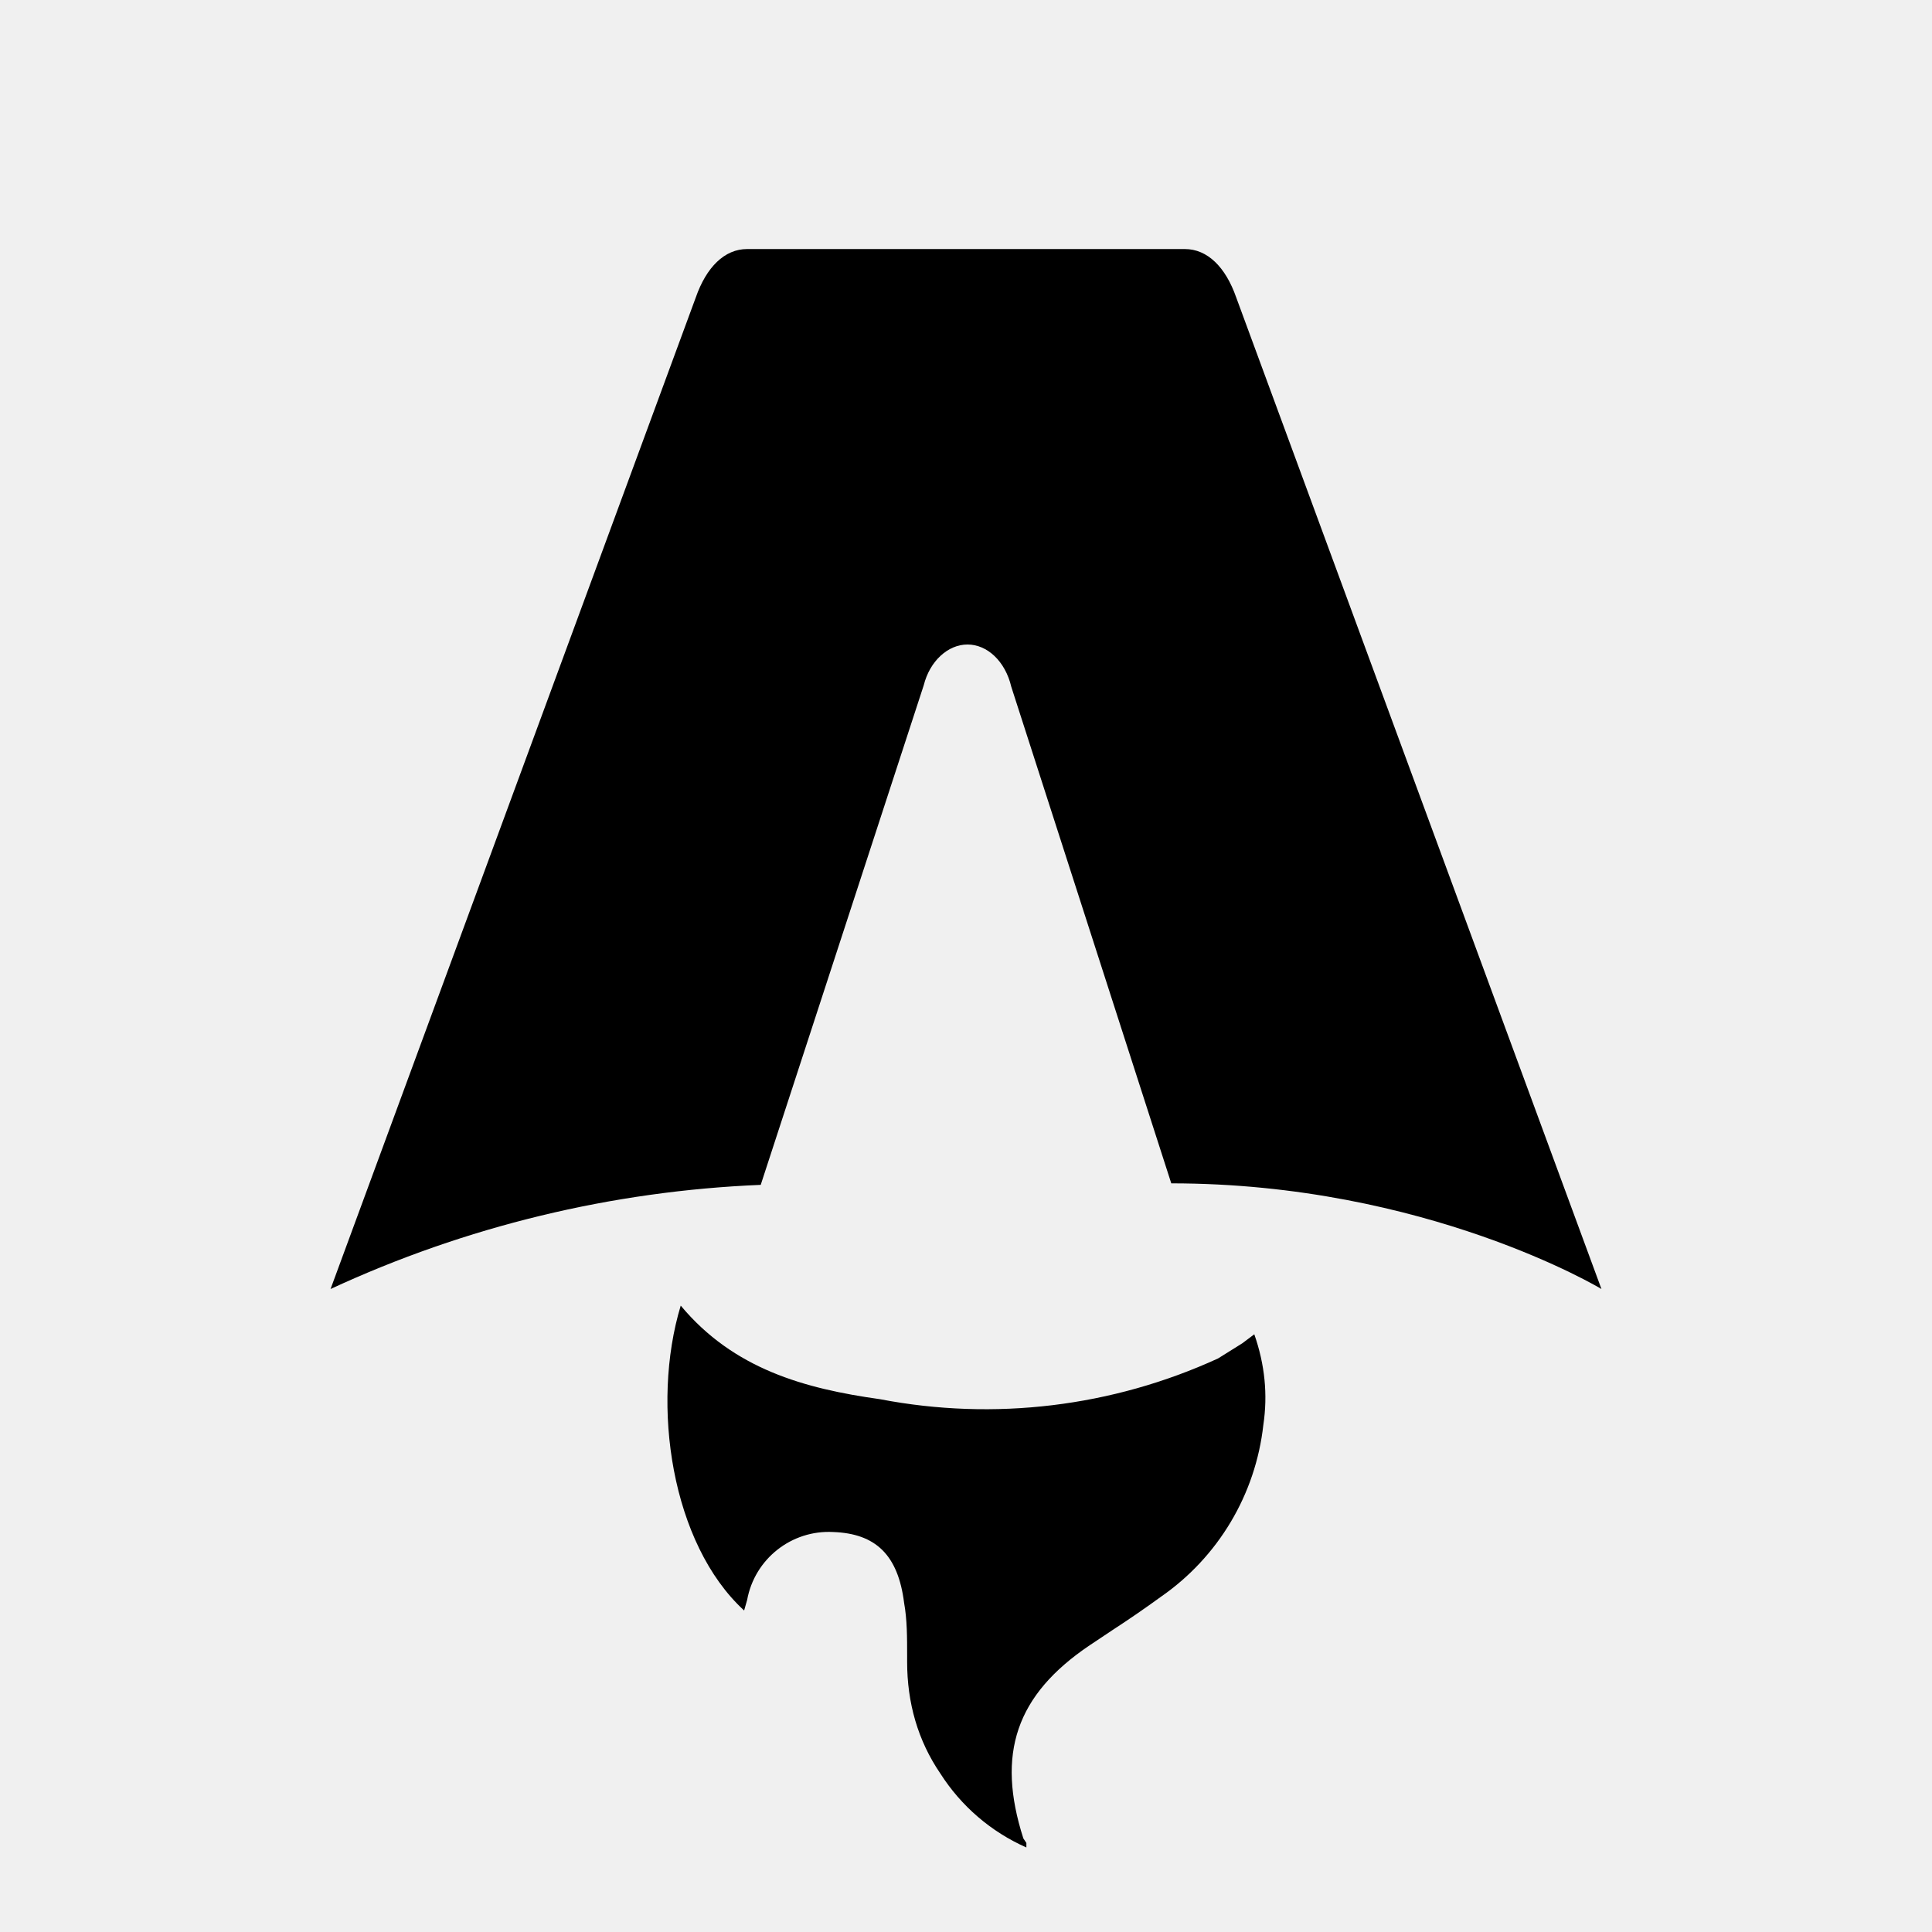
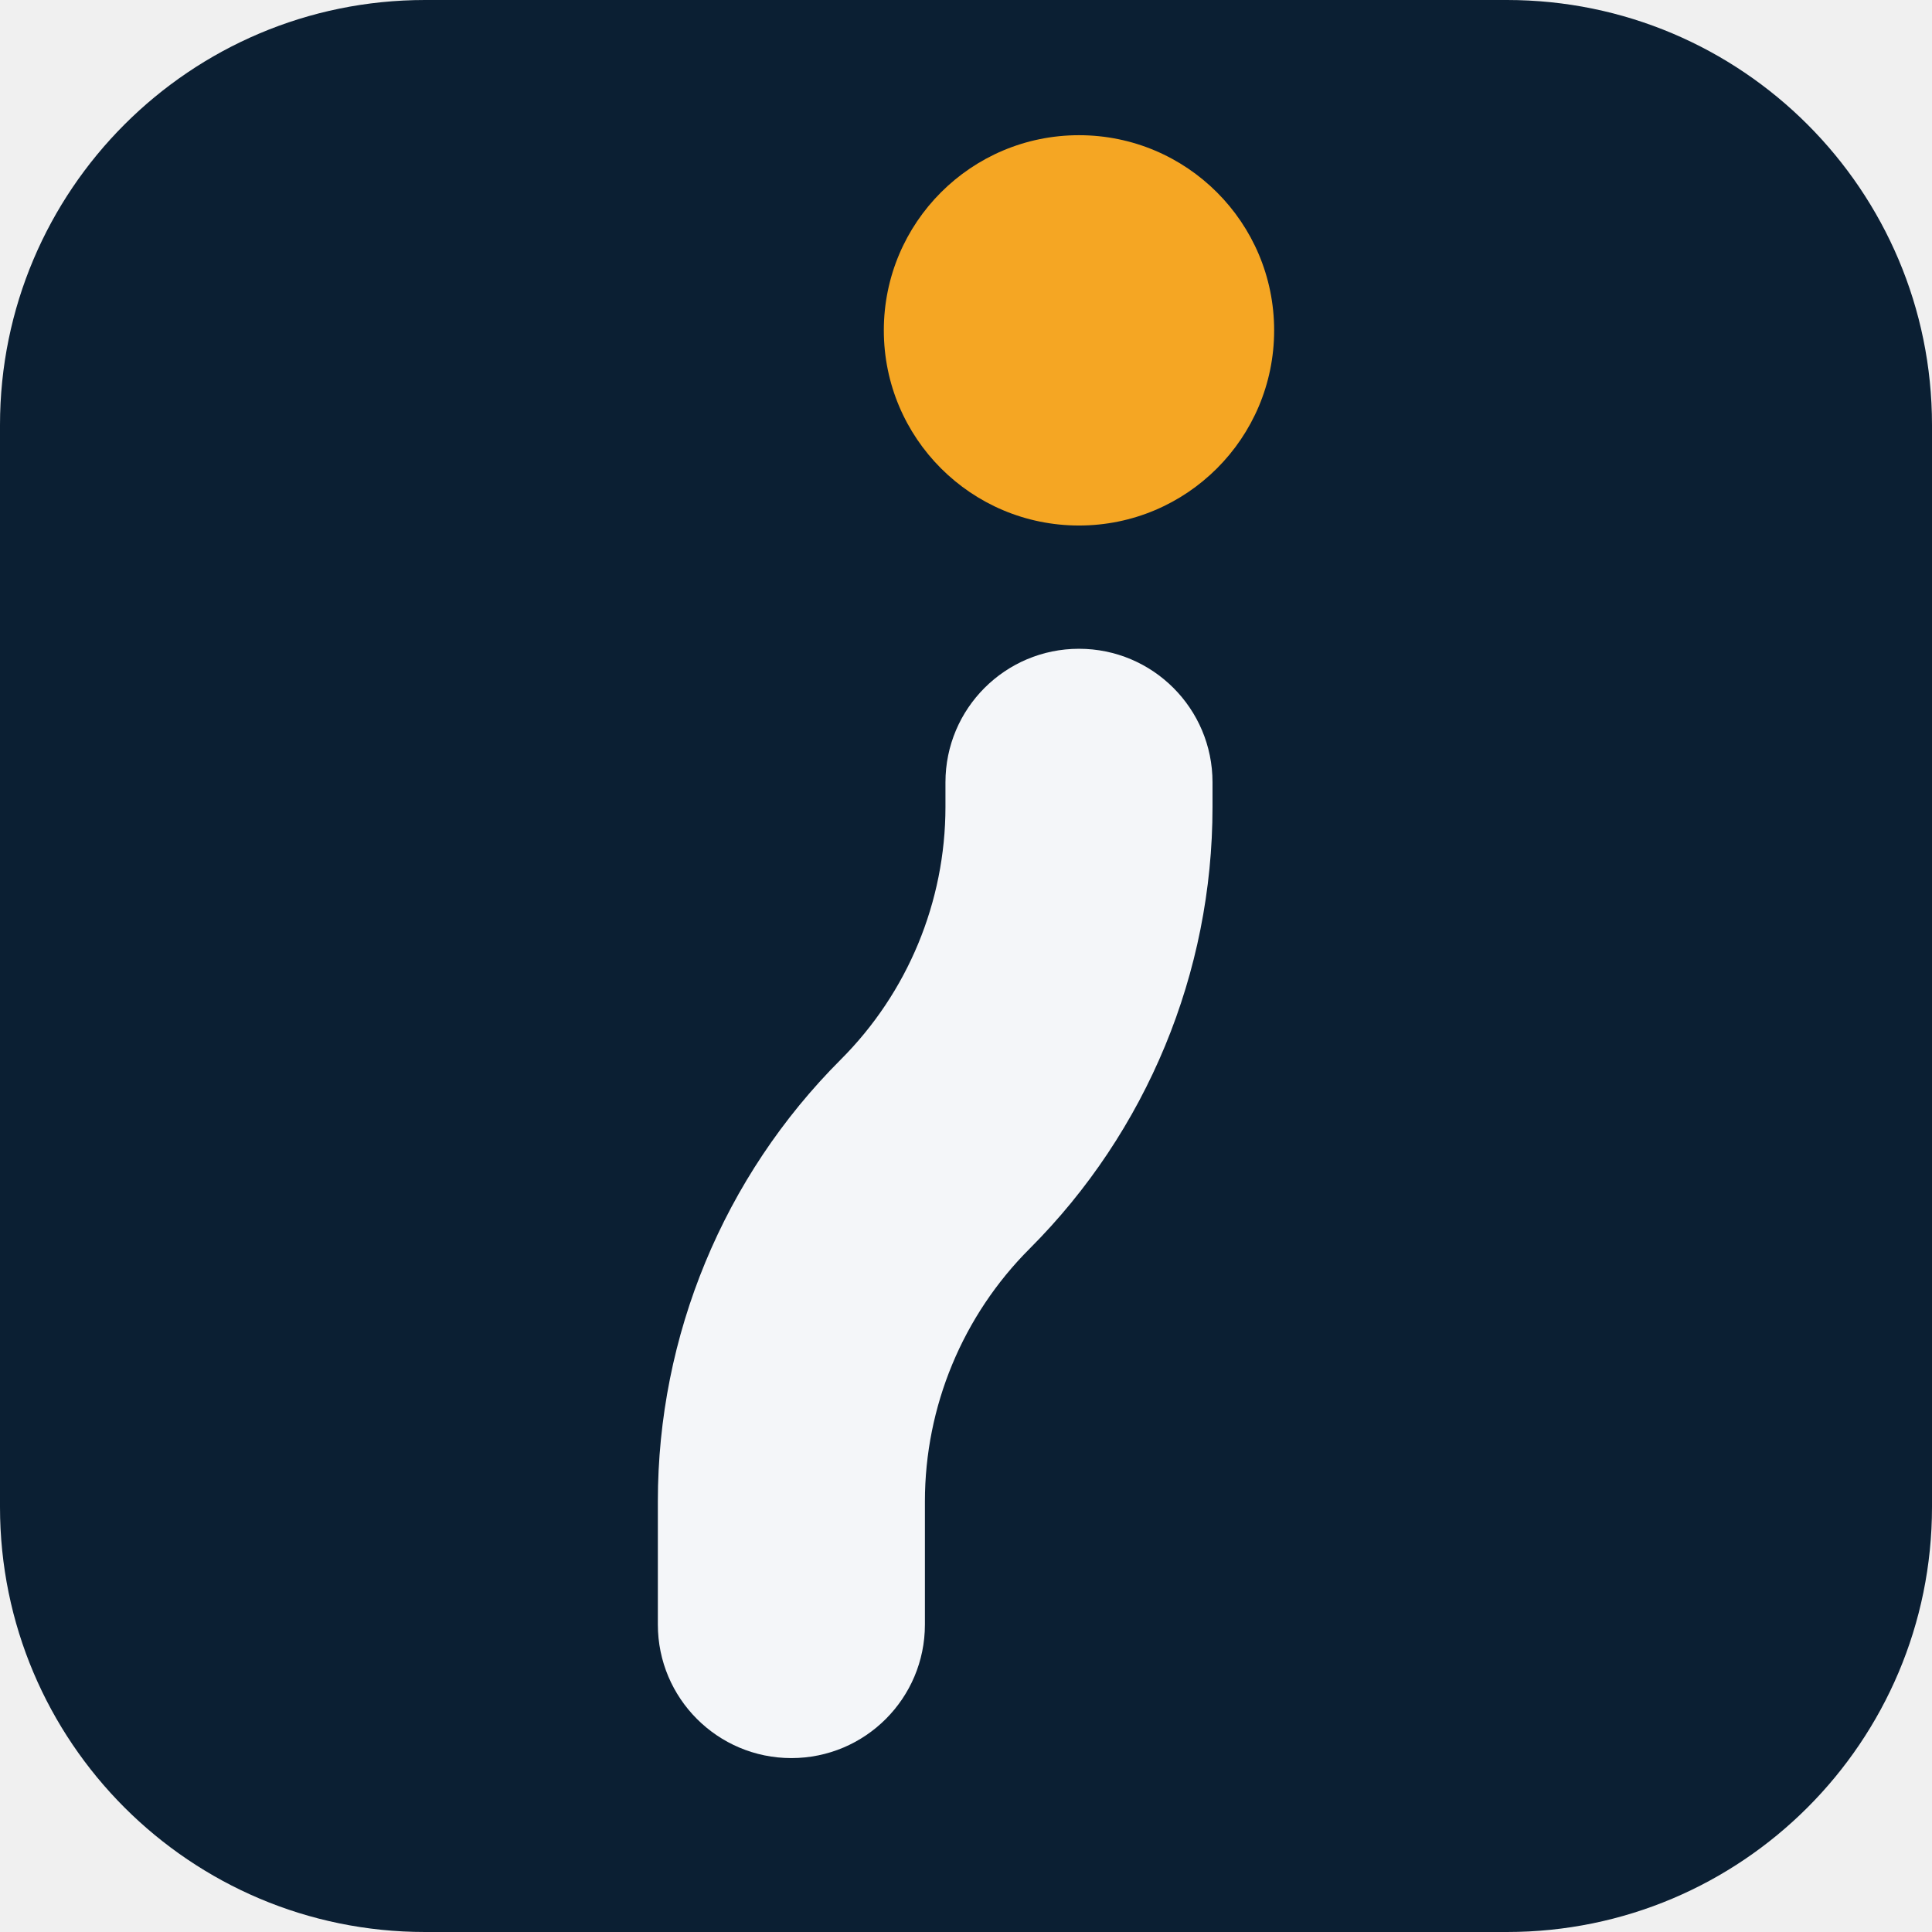
- <svg xmlns="http://www.w3.org/2000/svg" fill="none" viewBox="0 0 128 128">
-   <path d="M50.4 78.5a75.1 75.1 0 0 0-28.5 6.9l24.2-65.7c.7-2 1.9-3.2 3.4-3.2h29c1.5 0 2.7 1.2 3.4 3.2l24.2 65.7s-11.6-7-28.5-7L67 45.5c-.4-1.7-1.6-2.8-2.9-2.8-1.3 0-2.5 1.1-2.9 2.7L50.4 78.5Zm-1.1 28.2Zm-4.2-20.2c-2 6.6-.6 15.8 4.2 20.2a17.5 17.5 0 0 1 .2-.7 5.5 5.5 0 0 1 5.7-4.5c2.8.1 4.3 1.5 4.7 4.7.2 1.1.2 2.3.2 3.5v.4c0 2.7.7 5.2 2.2 7.4a13 13 0 0 0 5.7 4.9v-.3l-.2-.3c-1.8-5.6-.5-9.5 4.4-12.8l1.5-1a73 73 0 0 0 3.2-2.2 16 16 0 0 0 6.8-11.4c.3-2 .1-4-.6-6l-.8.6-1.6 1a37 37 0 0 1-22.4 2.7c-5-.7-9.7-2-13.2-6.2Z" />
-   <style>
-         path { fill: #000; }
-         @media (prefers-color-scheme: dark) {
-             path { fill: #FFF; }
-         }
-     </style>
+ <svg xmlns="http://www.w3.org/2000/svg" viewBox="0 0 100 100" role="img" aria-label="iNovaLab">
+   <rect width="100" height="100" rx="22" fill="#0B1F33" />
+   <g transform="translate(-4.76 -5.23) scale(1.0633)">
+     <path fill="#F4F6F9" d="M36.5 84L36.5 78A30.4 30.4 0 0 1 45.4 56.5A17.4 17.4 0 0 0 50.5 44.2L50.5 43A6.5 6.5 0 0 1 63.5 43L63.5 44.2A30.4 30.4 0 0 1 54.6 65.7A17.4 17.4 0 0 0 49.5 78L49.5 84A6.5 6.5 0 0 1 36.5 84Z" />
+     <circle fill="#F5A623" cx="57" cy="21" r="9.5" />
+   </g>
</svg>
